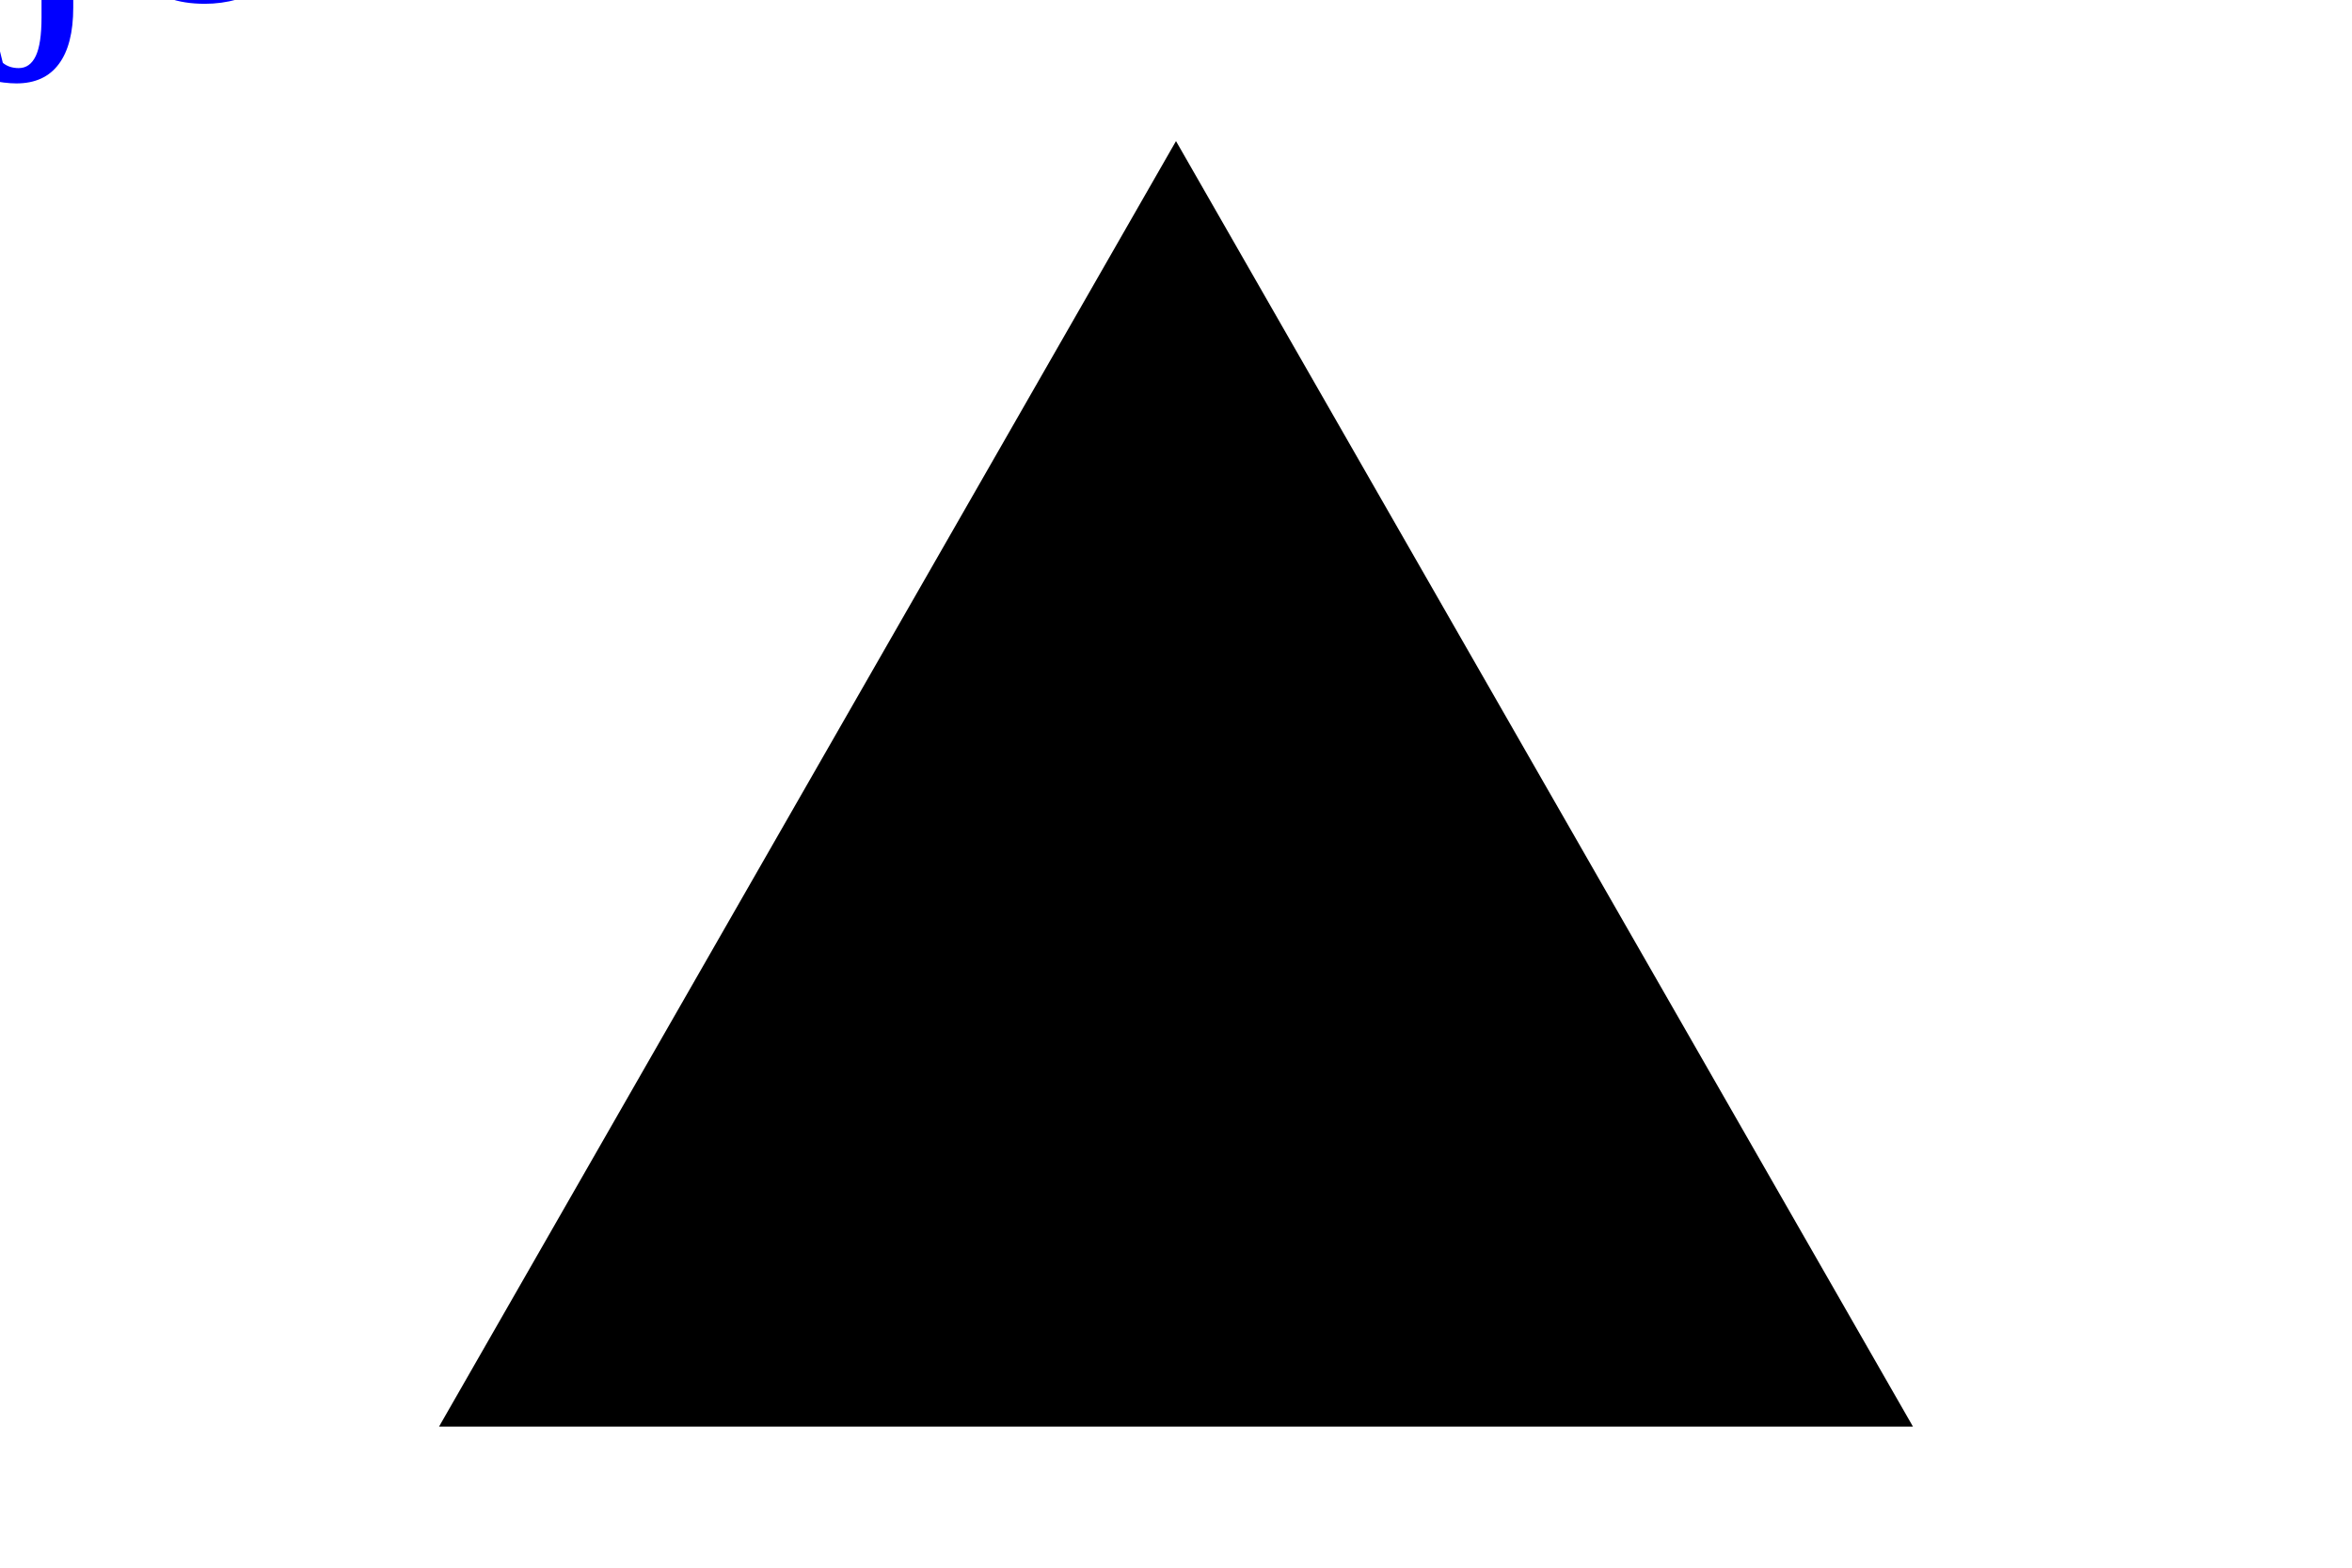
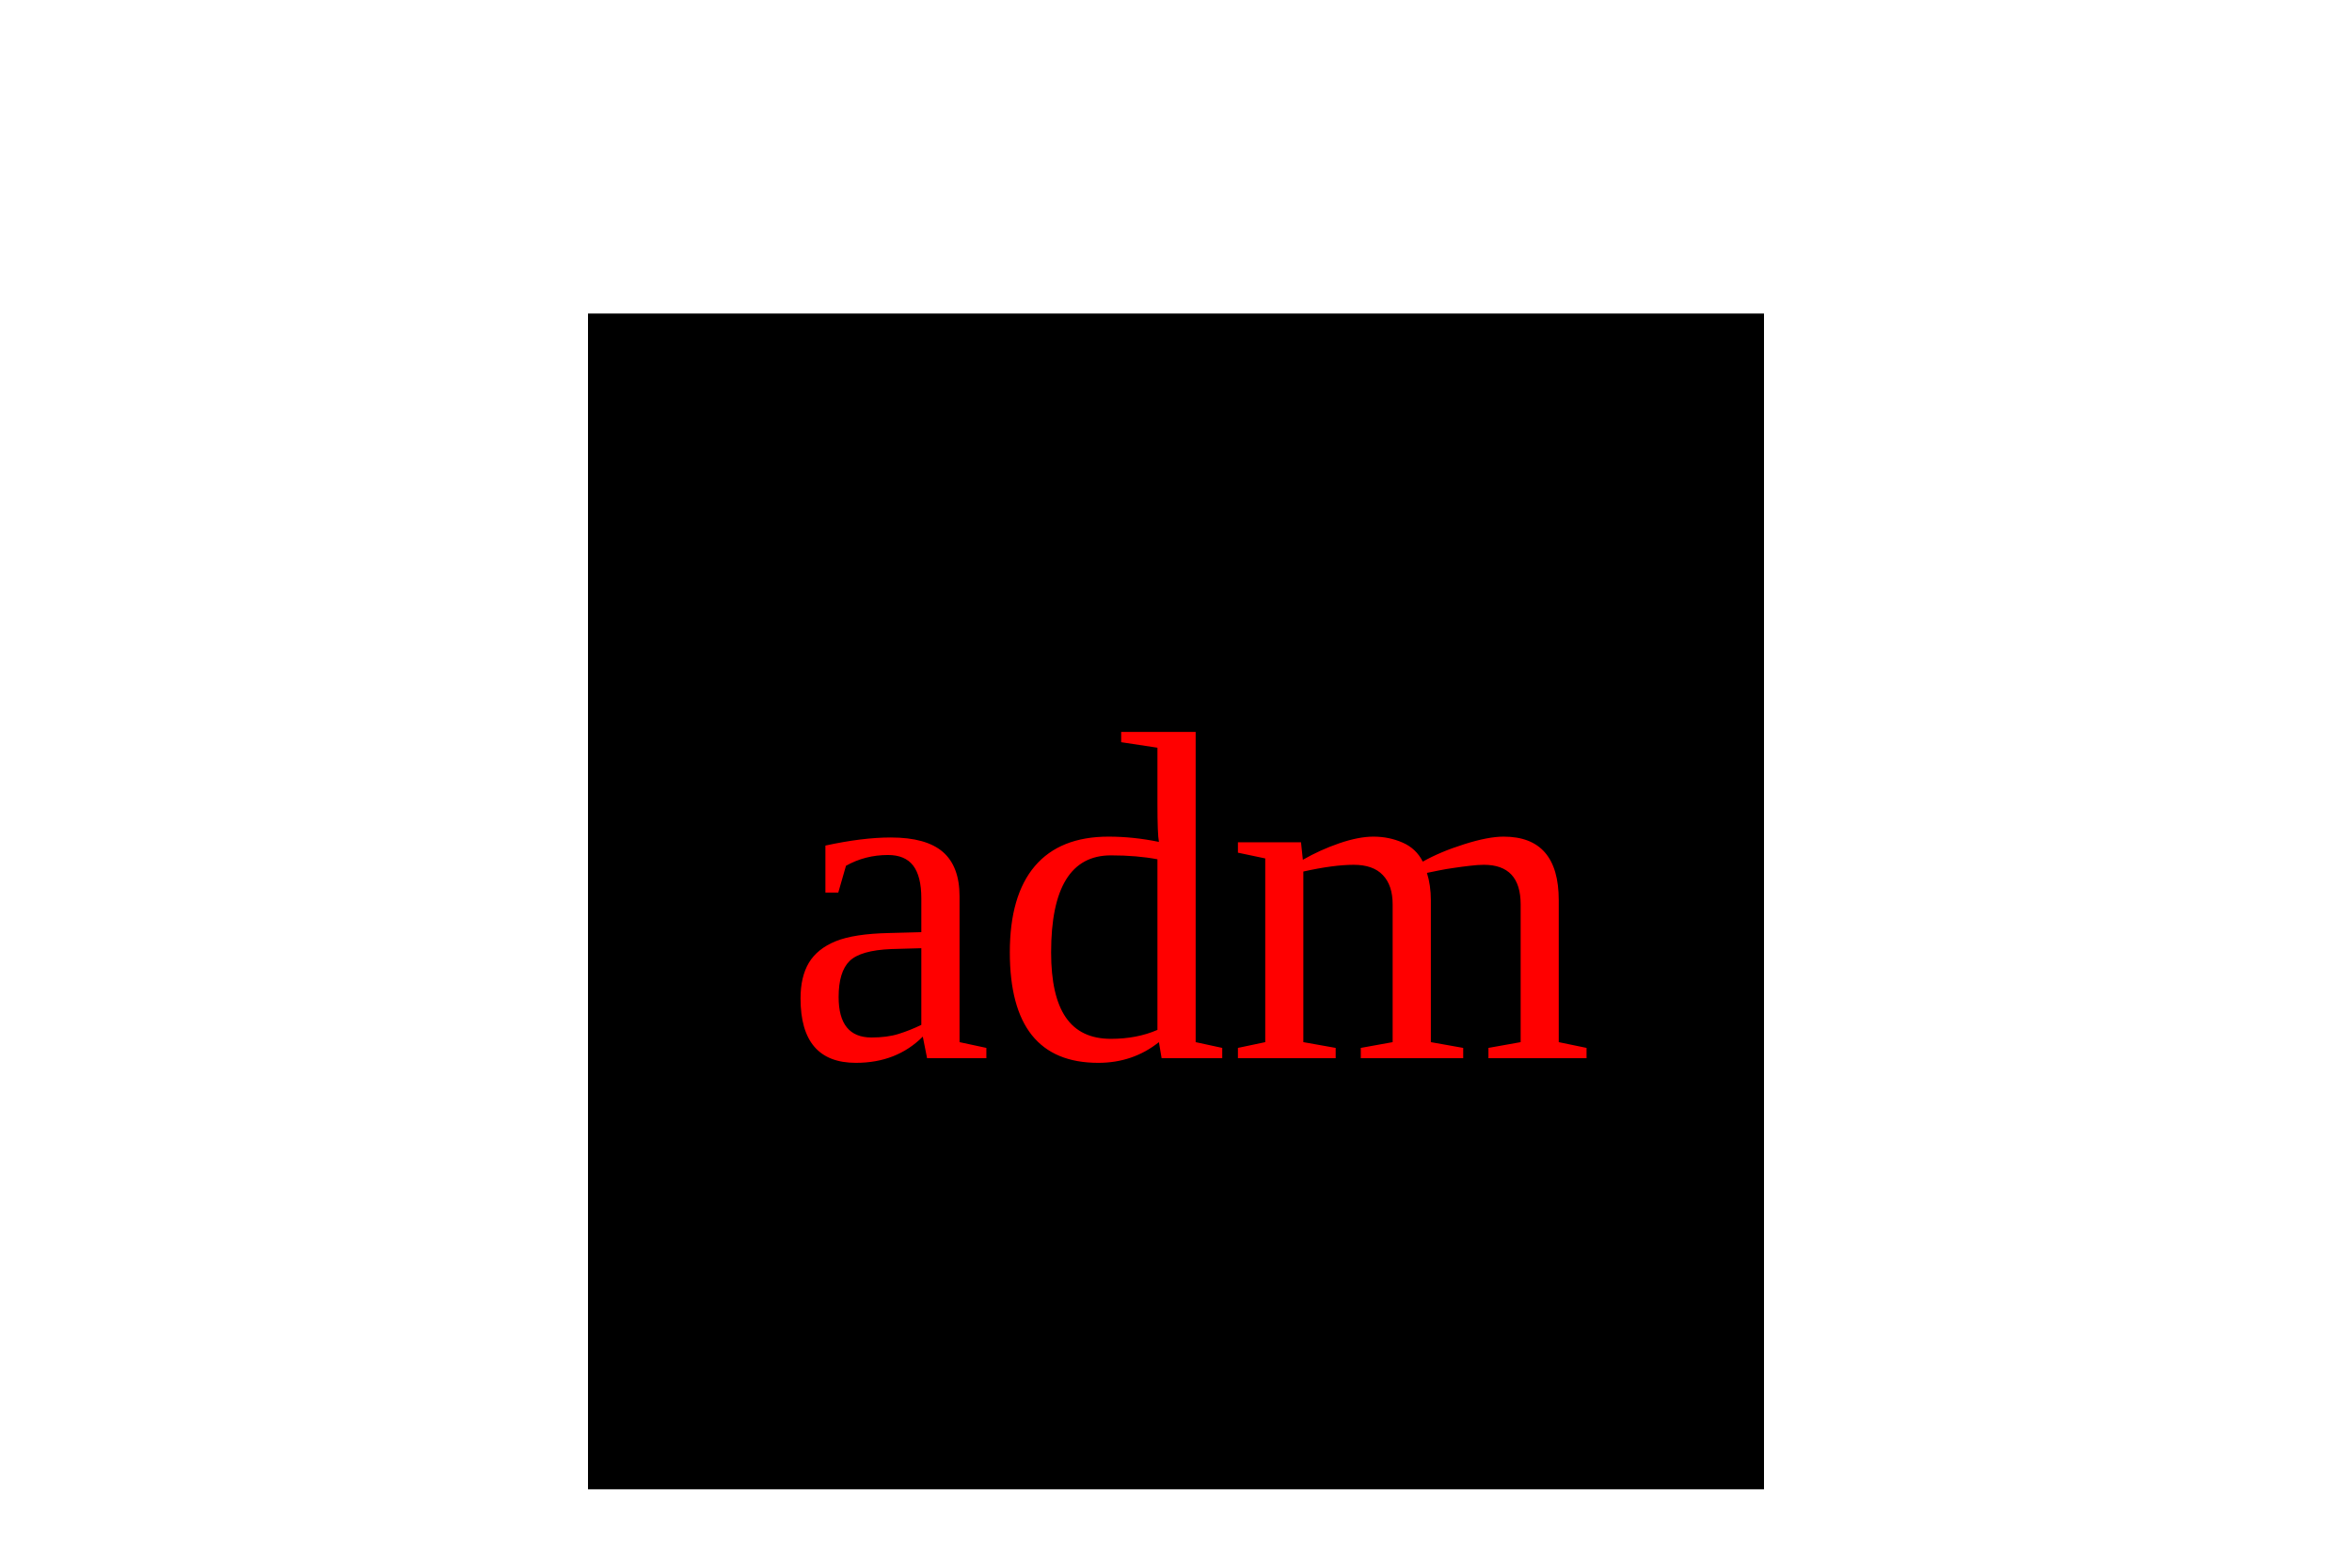
- <svg xmlns="http://www.w3.org/2000/svg" version="1.1" width="300" height="200">Triangle<polygon points="150, 18 244, 182 56, 182" fill="Black" />
-   <text x="0" y="0" font-size="50" fill="Blue">jef</text>
+ <svg xmlns="http://www.w3.org/2000/svg" version="1.1" width="300" height="200">
+   <rect x="75" y="40" width="150" height="150" fill="000000" />
+   <text x="100" y="135" font-size="60" fill="red">adm</text>
</svg>
